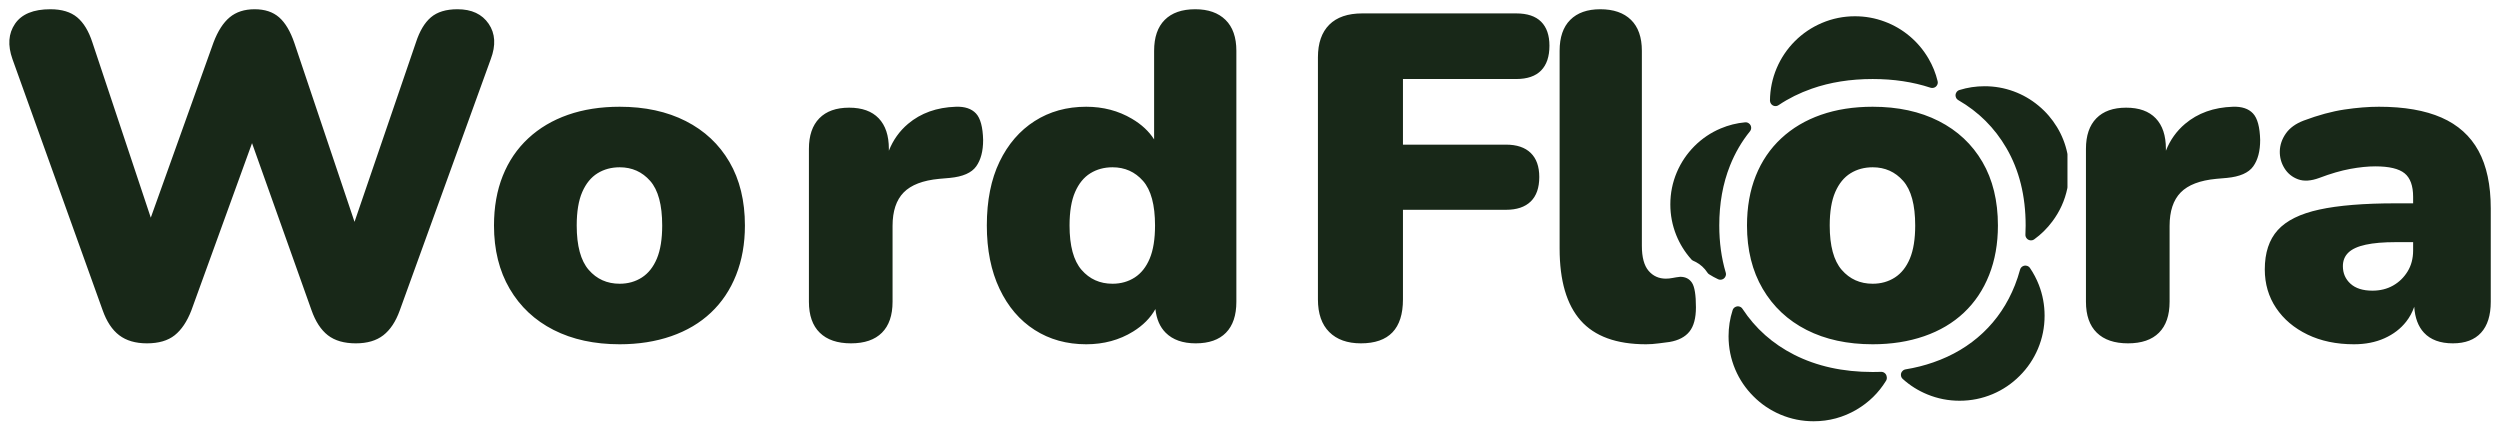
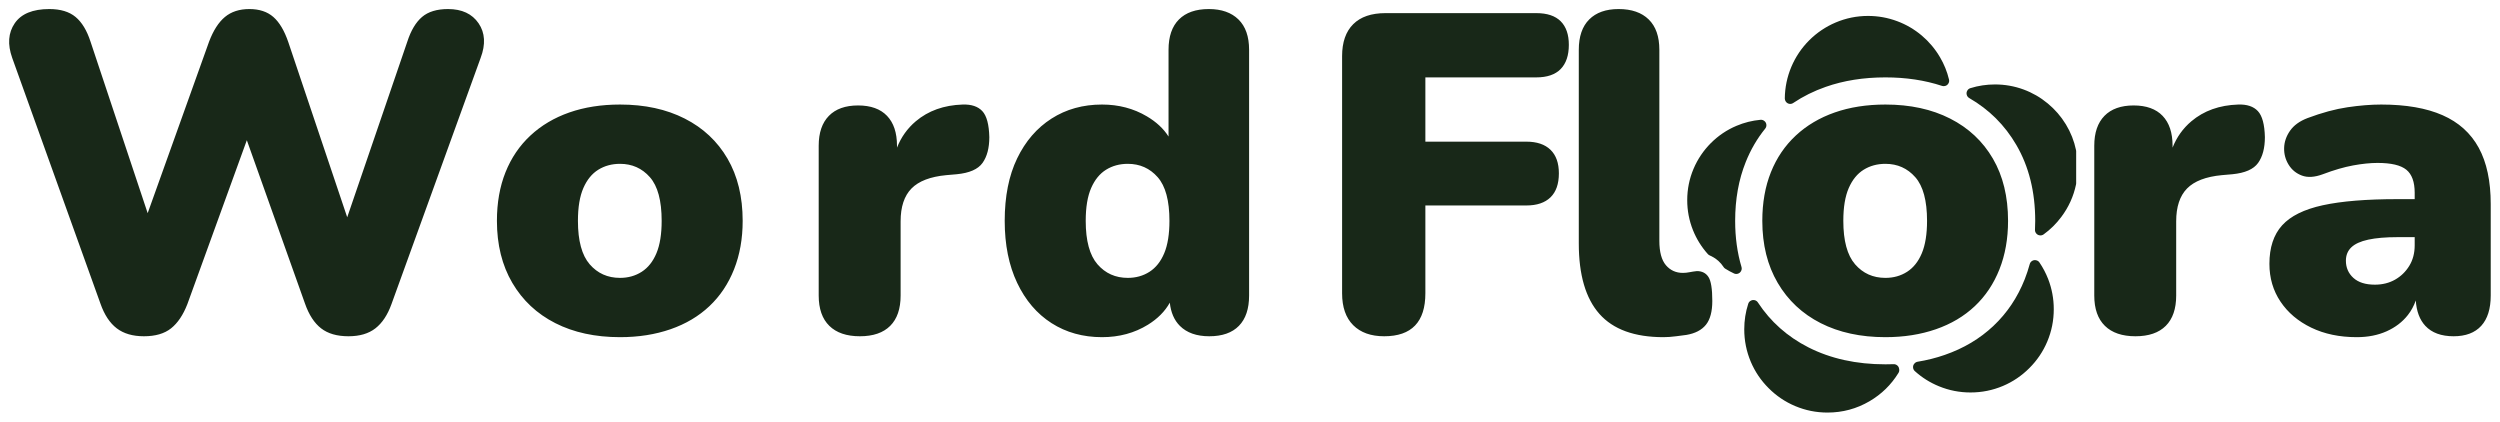
- <svg xmlns="http://www.w3.org/2000/svg" width="5410" height="932" viewBox="20 46 5410 932" role="img" aria-label="WordFlora">
-   <path fill="#182818" d="M4197.6 235.8Q4140.7 217 4072.5 217Q4000.3 217 3940.7 237.9Q3901.5 251.6 3868.9 273.5Q3864.8 276.3 3859.9 275.4Q3855.1 274.4 3852.3 270.3Q3850.2 267.2 3850.2 263.5Q3850.6 227 3864.7 193.6Q3878.7 160.6 3904.1 135.1Q3929.6 109.7 3962.6 95.7Q3996.8 81.2 4034.2 81.2Q4067.6 81.2 4098.5 92.8Q4128.4 103.9 4152.9 124.6Q4177.2 145.2 4193.2 172.6Q4206.8 195.7 4213 221.6Q4214.2 226.4 4211.6 230.6Q4209 234.9 4204.2 236Q4200.9 236.9 4197.6 235.8ZM4072.5 851Q4081.6 851 4090.5 850.7Q4095.1 850.5 4098.6 853.4Q4102.2 856.4 4102.8 861L4103 862.1Q4103.6 866.4 4101.3 870.1Q4077.3 909.1 4037.5 932.5Q3994.6 957.6 3944.6 957.6Q3907.2 957.6 3873 943.2Q3839.9 929.2 3814.5 903.7Q3789 878.3 3775 845.3Q3760.6 811.1 3760.6 773.6Q3760.6 744.4 3769.4 717.2Q3770.9 712.5 3775.3 710.3Q3779.7 708 3784.5 709.5Q3788.5 710.8 3790.8 714.4Q3832.6 778 3902.3 813.5Q3976.1 851 4072.5 851ZM4143.6 845.3Q4174.9 840.2 4203.6 830.2Q4266.3 808.5 4311.2 766.1Q4356.4 723.5 4380.3 663.1Q4386.7 646.8 4391.4 629.6Q4392.7 624.8 4397 622.3Q4401.3 619.9 4406.1 621.2Q4410.4 622.3 4412.9 626Q4424.5 643.1 4432.1 662.5Q4444.5 694.5 4444.5 729.2Q4444.5 766.7 4430.1 800.8Q4416.1 833.9 4390.6 859.3Q4365.2 884.8 4332.2 898.8Q4298 913.2 4260.5 913.2Q4224.1 913.2 4190.8 899.5Q4161.2 887.4 4137.6 866.1Q4133.9 862.8 4133.6 857.8Q4133.3 852.8 4136.7 849.2Q4139.5 846 4143.6 845.3ZM4493.7 453.6Q4485.5 492.9 4461.2 525.3Q4444.4 547.8 4422.1 563.9Q4418 566.8 4413.1 566Q4408.2 565.2 4405.3 561.2Q4402.8 557.8 4403 553.6Q4403.5 543.9 4403.5 534Q4403.5 437.8 4361.8 366.3Q4323.7 300.8 4257.8 262.7Q4253.5 260.2 4252.2 255.4Q4250.9 250.6 4253.4 246.3Q4255.7 242.2 4260.2 240.8Q4286.5 232.6 4314.6 232.6Q4347.3 232.6 4377.6 243.7Q4407 254.5 4431.1 274.5Q4455.1 294.3 4471.3 320.9Q4487.4 347.4 4493.7 377.7Q4494 379 4494 380.2V451.1Q4494 452.4 4493.7 453.6ZM3737.9 650.2Q3728 645.6 3718.7 639.7Q3716.5 638.4 3715 636.2L3715 636.1Q3704.9 620.7 3689 612.6Q3686.8 611.5 3684.5 610.5Q3682 609.4 3680.2 607.5Q3659.1 583.9 3647.3 554.6Q3634.6 522.8 3634.6 488.3Q3634.6 452 3648.6 418.9Q3662.2 386.9 3686.8 362.2Q3711.5 337.5 3743.5 324Q3769 313.2 3796.5 310.7Q3801.4 310.3 3805.2 313.5Q3809 316.6 3809.5 321.6Q3809.9 326.4 3806.9 330.2Q3780.2 363.1 3763.8 404.2Q3740.5 462.4 3740.5 534Q3740.5 588.8 3754.5 635.9Q3755.9 640.6 3753.5 645Q3751.1 649.4 3746.4 650.8Q3742 652.1 3737.9 650.2Z" />
-   <path fill="#182818" d="M338 789Q301 789 278 771.5Q255 754 242 717L47 174Q31 129 52.5 97.5Q74 66 129 66Q166 66 187 83.5Q208 101 220 138L346.3 517L482 138Q496 101 517 83.5Q538 66 571 66Q604 66 624 83.5Q644 101 657 139L787.2 526.1L920 138Q932 101 952.5 83.5Q973 66 1010 66Q1056 66 1077.5 97.5Q1099 129 1082 174L885 718Q872 754 849.5 771.5Q827 789 790 789Q752 789 729.5 771.5Q707 754 694 717L565.4 355.8L434 718Q420 754 398 771.5Q376 789 338 789ZM2370.5 791Q2307.5 791 2259 760Q2210.5 729 2183 671Q2155.5 613 2155.5 534Q2155.5 453 2183 396Q2210.5 339 2259 308Q2307.5 277 2370.5 277Q2425.5 277 2469.5 303Q2500.9 321.5 2517.5 347.7V156Q2517.5 112 2540.5 89Q2563.5 66 2606.5 66Q2648.5 66 2672 89Q2695.5 112 2695.5 156V699Q2695.5 743 2673 766Q2650.5 789 2607.5 789Q2565.5 789 2542.5 766Q2523.8 747.3 2520.3 714.8Q2504.1 743.7 2472 763.5Q2427.5 791 2370.5 791ZM1361 791Q1279 791 1218 760Q1157 729 1123 671Q1089 613 1089 534Q1089 474 1108 426.5Q1127 379 1163 345.5Q1199 312 1249 294.5Q1299 277 1361 277Q1443 277 1504 308Q1565 339 1598.5 396.5Q1632 454 1632 534Q1632 593 1613 641Q1594 689 1558.5 722.5Q1523 756 1472.5 773.5Q1422 791 1361 791ZM4072.5 791Q3990.5 791 3929.5 760Q3868.5 729 3834.5 671Q3800.5 613 3800.5 534Q3800.5 474 3819.5 426.5Q3838.5 379 3874.5 345.5Q3910.5 312 3960.5 294.5Q4010.5 277 4072.5 277Q4154.5 277 4215.5 308Q4276.5 339 4310 396.5Q4343.5 454 4343.5 534Q4343.5 593 4324.5 641Q4305.5 689 4270 722.5Q4234.5 756 4184 773.5Q4133.5 791 4072.5 791ZM2965 789Q2921 789 2896.5 764.5Q2872 740 2872 694V170Q2872 124 2896.5 99.5Q2921 75 2968 75H3301Q3337 75 3355 93Q3373 111 3373 145Q3373 180 3355 198.5Q3337 217 3301 217H3056V359H3279Q3314 359 3332.5 377Q3351 395 3351 429Q3351 464 3332.5 482Q3314 500 3279 500H3056V694Q3056 789 2965 789ZM5114 791Q5057 791 5013.5 770Q4970 749 4945.5 712.5Q4921 676 4921 629Q4921 575 4949 544Q4977 513 5039 499.5Q5101 486 5204 486H5242V472Q5242 436 5223.5 421Q5205 406 5160 406Q5136 406 5106 411.5Q5076 417 5039 431Q5012 441 4993 434Q4974 427 4963.5 410Q4953 393 4953.5 373Q4954 353 4966.5 335Q4979 317 5005 307Q5053 289 5093.5 283Q5134 277 5168 277Q5250 277 5303.5 300.5Q5357 324 5383.5 372.5Q5410 421 5410 497V699Q5410 743 5389 766Q5368 789 5328 789Q5287 789 5265.5 766Q5246.8 745.9 5244.4 709.9Q5238.2 727.7 5227 742Q5209 765 5180 778Q5151 791 5114 791ZM3582 791Q3486 791 3440.5 739.5Q3395 688 3395 584V156Q3395 112 3418 89Q3441 66 3483 66Q3526 66 3549.5 89Q3573 112 3573 156V578Q3573 615 3587.5 632Q3602 649 3625 649Q3632 649 3639.5 647.5Q3647 646 3656 645Q3673 645 3681.5 658Q3690 671 3690 711Q3690 746 3676 763.5Q3662 781 3633 786Q3625 787 3610 789Q3595 791 3582 791ZM1861.5 789Q1817.5 789 1794 766Q1770.5 743 1770.5 699V368Q1770.5 325 1793 302Q1815.5 279 1857.5 279Q1899.5 279 1921.5 302Q1943.5 325 1943.5 368V372.2Q1957.2 337.5 1985 314Q2026.5 279 2088.5 277Q2117.5 276 2132 291.5Q2146.5 307 2147.5 349Q2147.5 385 2132.5 406Q2117.5 427 2075.5 431L2052.5 433Q1999.5 438 1975.5 462.5Q1951.5 487 1951.5 535V699Q1951.5 743 1928.5 766Q1905.5 789 1861.5 789ZM4625 789Q4581 789 4557.5 766Q4534 743 4534 699V368Q4534 325 4556.5 302Q4579 279 4621 279Q4663 279 4685 302Q4707 325 4707 368V372.2Q4720.7 337.5 4748.5 314Q4790 279 4852 277Q4881 276 4895.5 291.5Q4910 307 4911 349Q4911 385 4896 406Q4881 427 4839 431L4816 433Q4763 438 4739 462.5Q4715 487 4715 535V699Q4715 743 4692 766Q4669 789 4625 789ZM1361 660Q1388 660 1409 646.5Q1430 633 1441.5 605.5Q1453 578 1453 534Q1453 467 1427 437.5Q1401 408 1361 408Q1334 408 1313 421Q1292 434 1280 461.5Q1268 489 1268 534Q1268 600 1294 630Q1320 660 1361 660ZM2427.5 660Q2454.5 660 2475.5 646.5Q2496.5 633 2508 605.5Q2519.5 578 2519.5 534Q2519.5 467 2493.5 437.5Q2467.5 408 2427.5 408Q2400.5 408 2379.5 421Q2358.5 434 2346.5 461.5Q2334.5 489 2334.5 534Q2334.5 600 2360.5 630Q2386.5 660 2427.5 660ZM4072.5 660Q4099.5 660 4120.5 646.5Q4141.5 633 4153 605.5Q4164.5 578 4164.5 534Q4164.5 467 4138.5 437.5Q4112.5 408 4072.5 408Q4045.5 408 4024.5 421Q4003.5 434 3991.5 461.5Q3979.5 489 3979.5 534Q3979.5 600 4005.5 630Q4031.5 660 4072.5 660ZM5242 570H5204Q5165 570 5139.5 575.5Q5114 581 5102 592.5Q5090 604 5090 622Q5090 645 5106.5 660Q5123 675 5154 675Q5179 675 5198.5 664Q5218 653 5230 633.5Q5242 614 5242 588V570Z" />
+ <svg xmlns="http://www.w3.org/2000/svg" width="5524" height="932" viewBox="20 46 5524 932" role="img" aria-label="WordFlora">
+   <path fill="#182818" d="M4311.1 235.8Q4254.2 217 4186 217Q4113.8 217 4054.2 237.9Q4015 251.6 3982.4 273.5Q3978.3 276.3 3973.4 275.4Q3968.6 274.4 3965.8 270.3Q3963.7 267.2 3963.7 263.5Q3964.1 227 3978.2 193.6Q3992.2 160.6 4017.6 135.1Q4043.1 109.7 4076.1 95.7Q4110.3 81.2 4147.7 81.2Q4181.1 81.2 4212 92.8Q4241.9 103.9 4266.4 124.6Q4290.7 145.2 4306.7 172.6Q4320.3 195.7 4326.5 221.6Q4327.7 226.4 4325.1 230.6Q4322.5 234.9 4317.7 236Q4314.4 236.9 4311.1 235.8ZM4186 851Q4195.1 851 4204 850.7Q4208.6 850.5 4212.1 853.4Q4215.7 856.4 4216.3 861L4216.5 862.1Q4217.1 866.4 4214.8 870.1Q4190.8 909.1 4151 932.5Q4108.1 957.6 4058.1 957.6Q4020.7 957.6 3986.5 943.2Q3953.4 929.2 3928 903.7Q3902.5 878.3 3888.5 845.3Q3874.1 811.1 3874.1 773.6Q3874.1 744.4 3882.9 717.2Q3884.4 712.5 3888.8 710.3Q3893.2 708 3898 709.5Q3902 710.8 3904.3 714.4Q3946.1 778 4015.8 813.5Q4089.6 851 4186 851ZM4257.1 845.3Q4288.4 840.2 4317.1 830.2Q4379.8 808.5 4424.7 766.1Q4469.9 723.5 4493.8 663.1Q4500.2 646.8 4504.9 629.6Q4506.2 624.8 4510.5 622.3Q4514.8 619.9 4519.6 621.2Q4523.9 622.3 4526.4 626Q4538 643.1 4545.6 662.5Q4558 694.5 4558 729.2Q4558 766.7 4543.6 800.8Q4529.6 833.9 4504.1 859.3Q4478.7 884.8 4445.7 898.8Q4411.5 913.2 4374 913.2Q4337.6 913.2 4304.3 899.5Q4274.7 887.4 4251.1 866.1Q4247.4 862.8 4247.1 857.8Q4246.8 852.8 4250.2 849.2Q4253 846 4257.1 845.3ZM4607.2 453.6Q4599 492.9 4574.7 525.3Q4557.9 547.8 4535.6 563.9Q4531.5 566.8 4526.6 566Q4521.7 565.2 4518.8 561.2Q4516.3 557.8 4516.5 553.6Q4517 543.9 4517 534Q4517 437.8 4475.3 366.3Q4437.2 300.8 4371.3 262.7Q4367 260.2 4365.7 255.4Q4364.4 250.6 4366.9 246.3Q4369.2 242.2 4373.7 240.8Q4400 232.6 4428.1 232.6Q4460.8 232.6 4491.1 243.7Q4520.5 254.5 4544.6 274.5Q4568.6 294.3 4584.8 320.9Q4600.9 347.4 4607.2 377.7Q4607.5 379 4607.5 380.2V451.1Q4607.5 452.4 4607.2 453.6ZM3851.4 650.2Q3841.5 645.6 3832.2 639.7Q3830 638.4 3828.5 636.2L3828.5 636.1Q3818.4 620.7 3802.5 612.6Q3800.3 611.5 3798 610.5Q3795.5 609.4 3793.7 607.5Q3772.6 583.9 3760.8 554.6Q3748.1 522.8 3748.1 488.3Q3748.1 452 3762.1 418.9Q3775.7 386.9 3800.3 362.2Q3825 337.5 3857 324Q3882.5 313.2 3910 310.7Q3914.9 310.3 3918.7 313.5Q3922.5 316.6 3923 321.6Q3923.4 326.4 3920.4 330.2Q3893.7 363.1 3877.3 404.2Q3854 462.4 3854 534Q3854 588.8 3868 635.9Q3869.4 640.6 3867 645Q3864.6 649.4 3859.9 650.8Q3855.5 652.1 3851.4 650.2Z" />
+   <path fill="#182818" d="M338 789Q301 789 278 771.5Q255 754 242 717L47 174Q31 129 52.5 97.5Q74 66 129 66Q166 66 187 83.5Q208 101 220 138L346.3 517L482 138Q496 101 517 83.5Q538 66 571 66Q604 66 624 83.5Q644 101 657 139L787.2 526.1L920 138Q932 101 952.5 83.5Q973 66 1010 66Q1056 66 1077.5 97.5Q1099 129 1082 174L885 718Q872 754 849.5 771.5Q827 789 790 789Q752 789 729.5 771.5Q707 754 694 717L565.4 355.8L434 718Q420 754 398 771.5Q376 789 338 789ZM2455 791Q2392 791 2343.5 760Q2295 729 2267.5 671Q2240 613 2240 534Q2240 453 2267.5 396Q2295 339 2343.5 308Q2392 277 2455 277Q2510 277 2554 303Q2585.4 321.5 2602 347.7V156Q2602 112 2625 89Q2648 66 2691 66Q2733 66 2756.5 89Q2780 112 2780 156V699Q2780 743 2757.5 766Q2735 789 2692 789Q2650 789 2627 766Q2608.3 747.3 2604.8 714.8Q2588.6 743.7 2556.5 763.5Q2512 791 2455 791ZM1390 791Q1308 791 1247 760Q1186 729 1152 671Q1118 613 1118 534Q1118 474 1137 426.5Q1156 379 1192 345.5Q1228 312 1278 294.5Q1328 277 1390 277Q1472 277 1533 308Q1594 339 1627.5 396.5Q1661 454 1661 534Q1661 593 1642 641Q1623 689 1587.5 722.5Q1552 756 1501.5 773.5Q1451 791 1390 791ZM4186 791Q4104 791 4043 760Q3982 729 3948 671Q3914 613 3914 534Q3914 474 3933 426.5Q3952 379 3988 345.5Q4024 312 4074 294.5Q4124 277 4186 277Q4268 277 4329 308Q4390 339 4423.5 396.5Q4457 454 4457 534Q4457 593 4438 641Q4419 689 4383.5 722.5Q4348 756 4297.5 773.5Q4247 791 4186 791ZM3078.5 789Q3034.5 789 3010 764.5Q2985.5 740 2985.5 694V170Q2985.5 124 3010 99.5Q3034.5 75 3081.5 75H3414.5Q3450.5 75 3468.5 93Q3486.5 111 3486.5 145Q3486.5 180 3468.5 198.5Q3450.5 217 3414.5 217H3169.5V359H3392.5Q3427.5 359 3446 377Q3464.5 395 3464.5 429Q3464.5 464 3446 482Q3427.5 500 3392.5 500H3169.5V694Q3169.5 789 3078.5 789ZM5227.5 791Q5170.5 791 5127 770Q5083.5 749 5059 712.5Q5034.5 676 5034.5 629Q5034.5 575 5062.5 544Q5090.5 513 5152.5 499.5Q5214.5 486 5317.5 486H5355.5V472Q5355.5 436 5337 421Q5318.5 406 5273.5 406Q5249.5 406 5219.5 411.5Q5189.5 417 5152.5 431Q5125.5 441 5106.5 434Q5087.5 427 5077 410Q5066.5 393 5067 373Q5067.5 353 5080 335Q5092.5 317 5118.5 307Q5166.5 289 5207 283Q5247.5 277 5281.5 277Q5363.5 277 5417 300.5Q5470.5 324 5497 372.5Q5523.5 421 5523.5 497V699Q5523.5 743 5502.5 766Q5481.5 789 5441.5 789Q5400.5 789 5379 766Q5360.3 745.9 5357.9 709.9Q5351.7 727.7 5340.5 742Q5322.5 765 5293.5 778Q5264.5 791 5227.5 791ZM3695.5 791Q3599.5 791 3554 739.5Q3508.5 688 3508.5 584V156Q3508.5 112 3531.5 89Q3554.5 66 3596.5 66Q3639.5 66 3663 89Q3686.5 112 3686.5 156V578Q3686.5 615 3701 632Q3715.5 649 3738.5 649Q3745.5 649 3753 647.5Q3760.5 646 3769.5 645Q3786.5 645 3795 658Q3803.5 671 3803.5 711Q3803.5 746 3789.5 763.5Q3775.5 781 3746.5 786Q3738.5 787 3723.5 789Q3708.5 791 3695.5 791ZM1920 789Q1876 789 1852.5 766Q1829 743 1829 699V368Q1829 325 1851.5 302Q1874 279 1916 279Q1958 279 1980 302Q2002 325 2002 368V372.2Q2015.7 337.5 2043.5 314Q2085 279 2147 277Q2176 276 2190.5 291.5Q2205 307 2206 349Q2206 385 2191 406Q2176 427 2134 431L2111 433Q2058 438 2034 462.5Q2010 487 2010 535V699Q2010 743 1987 766Q1964 789 1920 789ZM4738.5 789Q4694.5 789 4671 766Q4647.5 743 4647.5 699V368Q4647.5 325 4670 302Q4692.5 279 4734.5 279Q4776.5 279 4798.5 302Q4820.5 325 4820.5 368V372.2Q4834.2 337.5 4862 314Q4903.5 279 4965.5 277Q4994.5 276 5009 291.5Q5023.5 307 5024.5 349Q5024.5 385 5009.5 406Q4994.5 427 4952.5 431L4929.5 433Q4876.5 438 4852.5 462.5Q4828.5 487 4828.5 535V699Q4828.5 743 4805.5 766Q4782.5 789 4738.5 789ZM1390 660Q1417 660 1438 646.5Q1459 633 1470.5 605.5Q1482 578 1482 534Q1482 467 1456 437.5Q1430 408 1390 408Q1363 408 1342 421Q1321 434 1309 461.5Q1297 489 1297 534Q1297 600 1323 630Q1349 660 1390 660ZM2512 660Q2539 660 2560 646.5Q2581 633 2592.5 605.5Q2604 578 2604 534Q2604 467 2578 437.5Q2552 408 2512 408Q2485 408 2464 421Q2443 434 2431 461.5Q2419 489 2419 534Q2419 600 2445 630Q2471 660 2512 660ZM4186 660Q4213 660 4234 646.5Q4255 633 4266.5 605.5Q4278 578 4278 534Q4278 467 4252 437.5Q4226 408 4186 408Q4159 408 4138 421Q4117 434 4105 461.5Q4093 489 4093 534Q4093 600 4119 630Q4145 660 4186 660ZM5355.5 570H5317.5Q5278.5 570 5253 575.5Q5227.5 581 5215.5 592.5Q5203.5 604 5203.5 622Q5203.5 645 5220 660Q5236.5 675 5267.5 675Q5292.5 675 5312 664Q5331.5 653 5343.5 633.5Q5355.5 614 5355.5 588V570Z" />
</svg>
